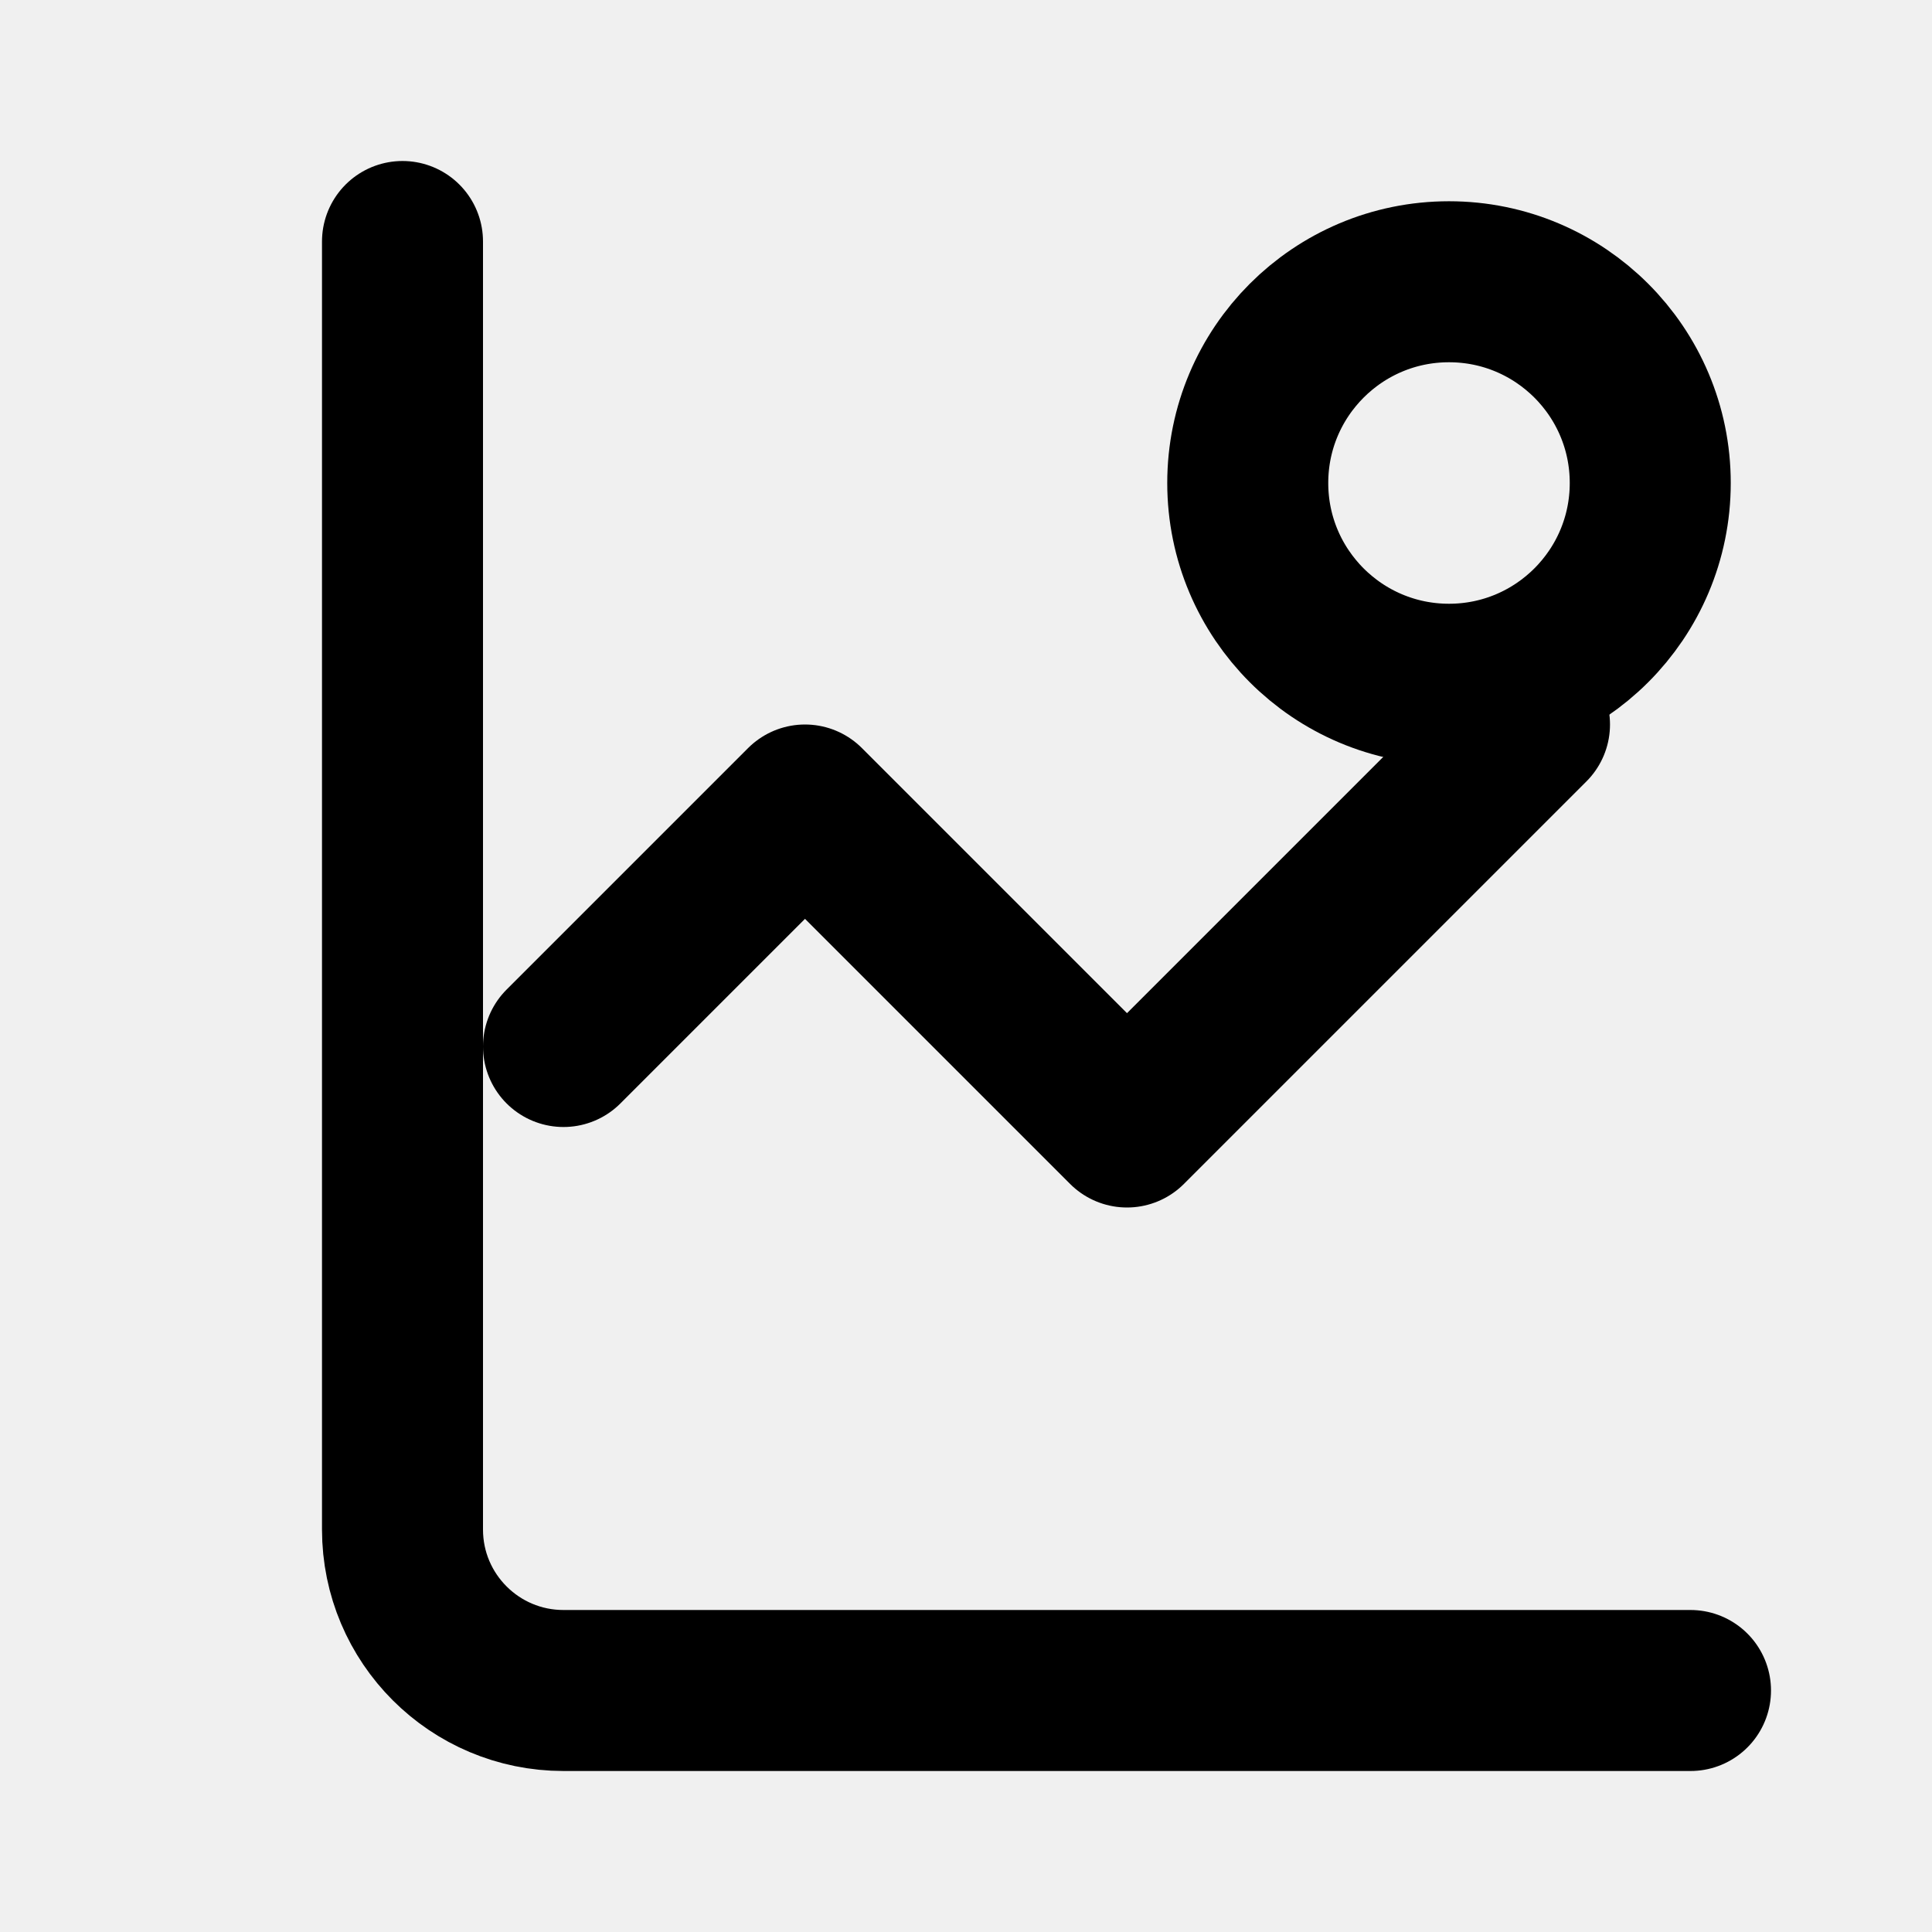
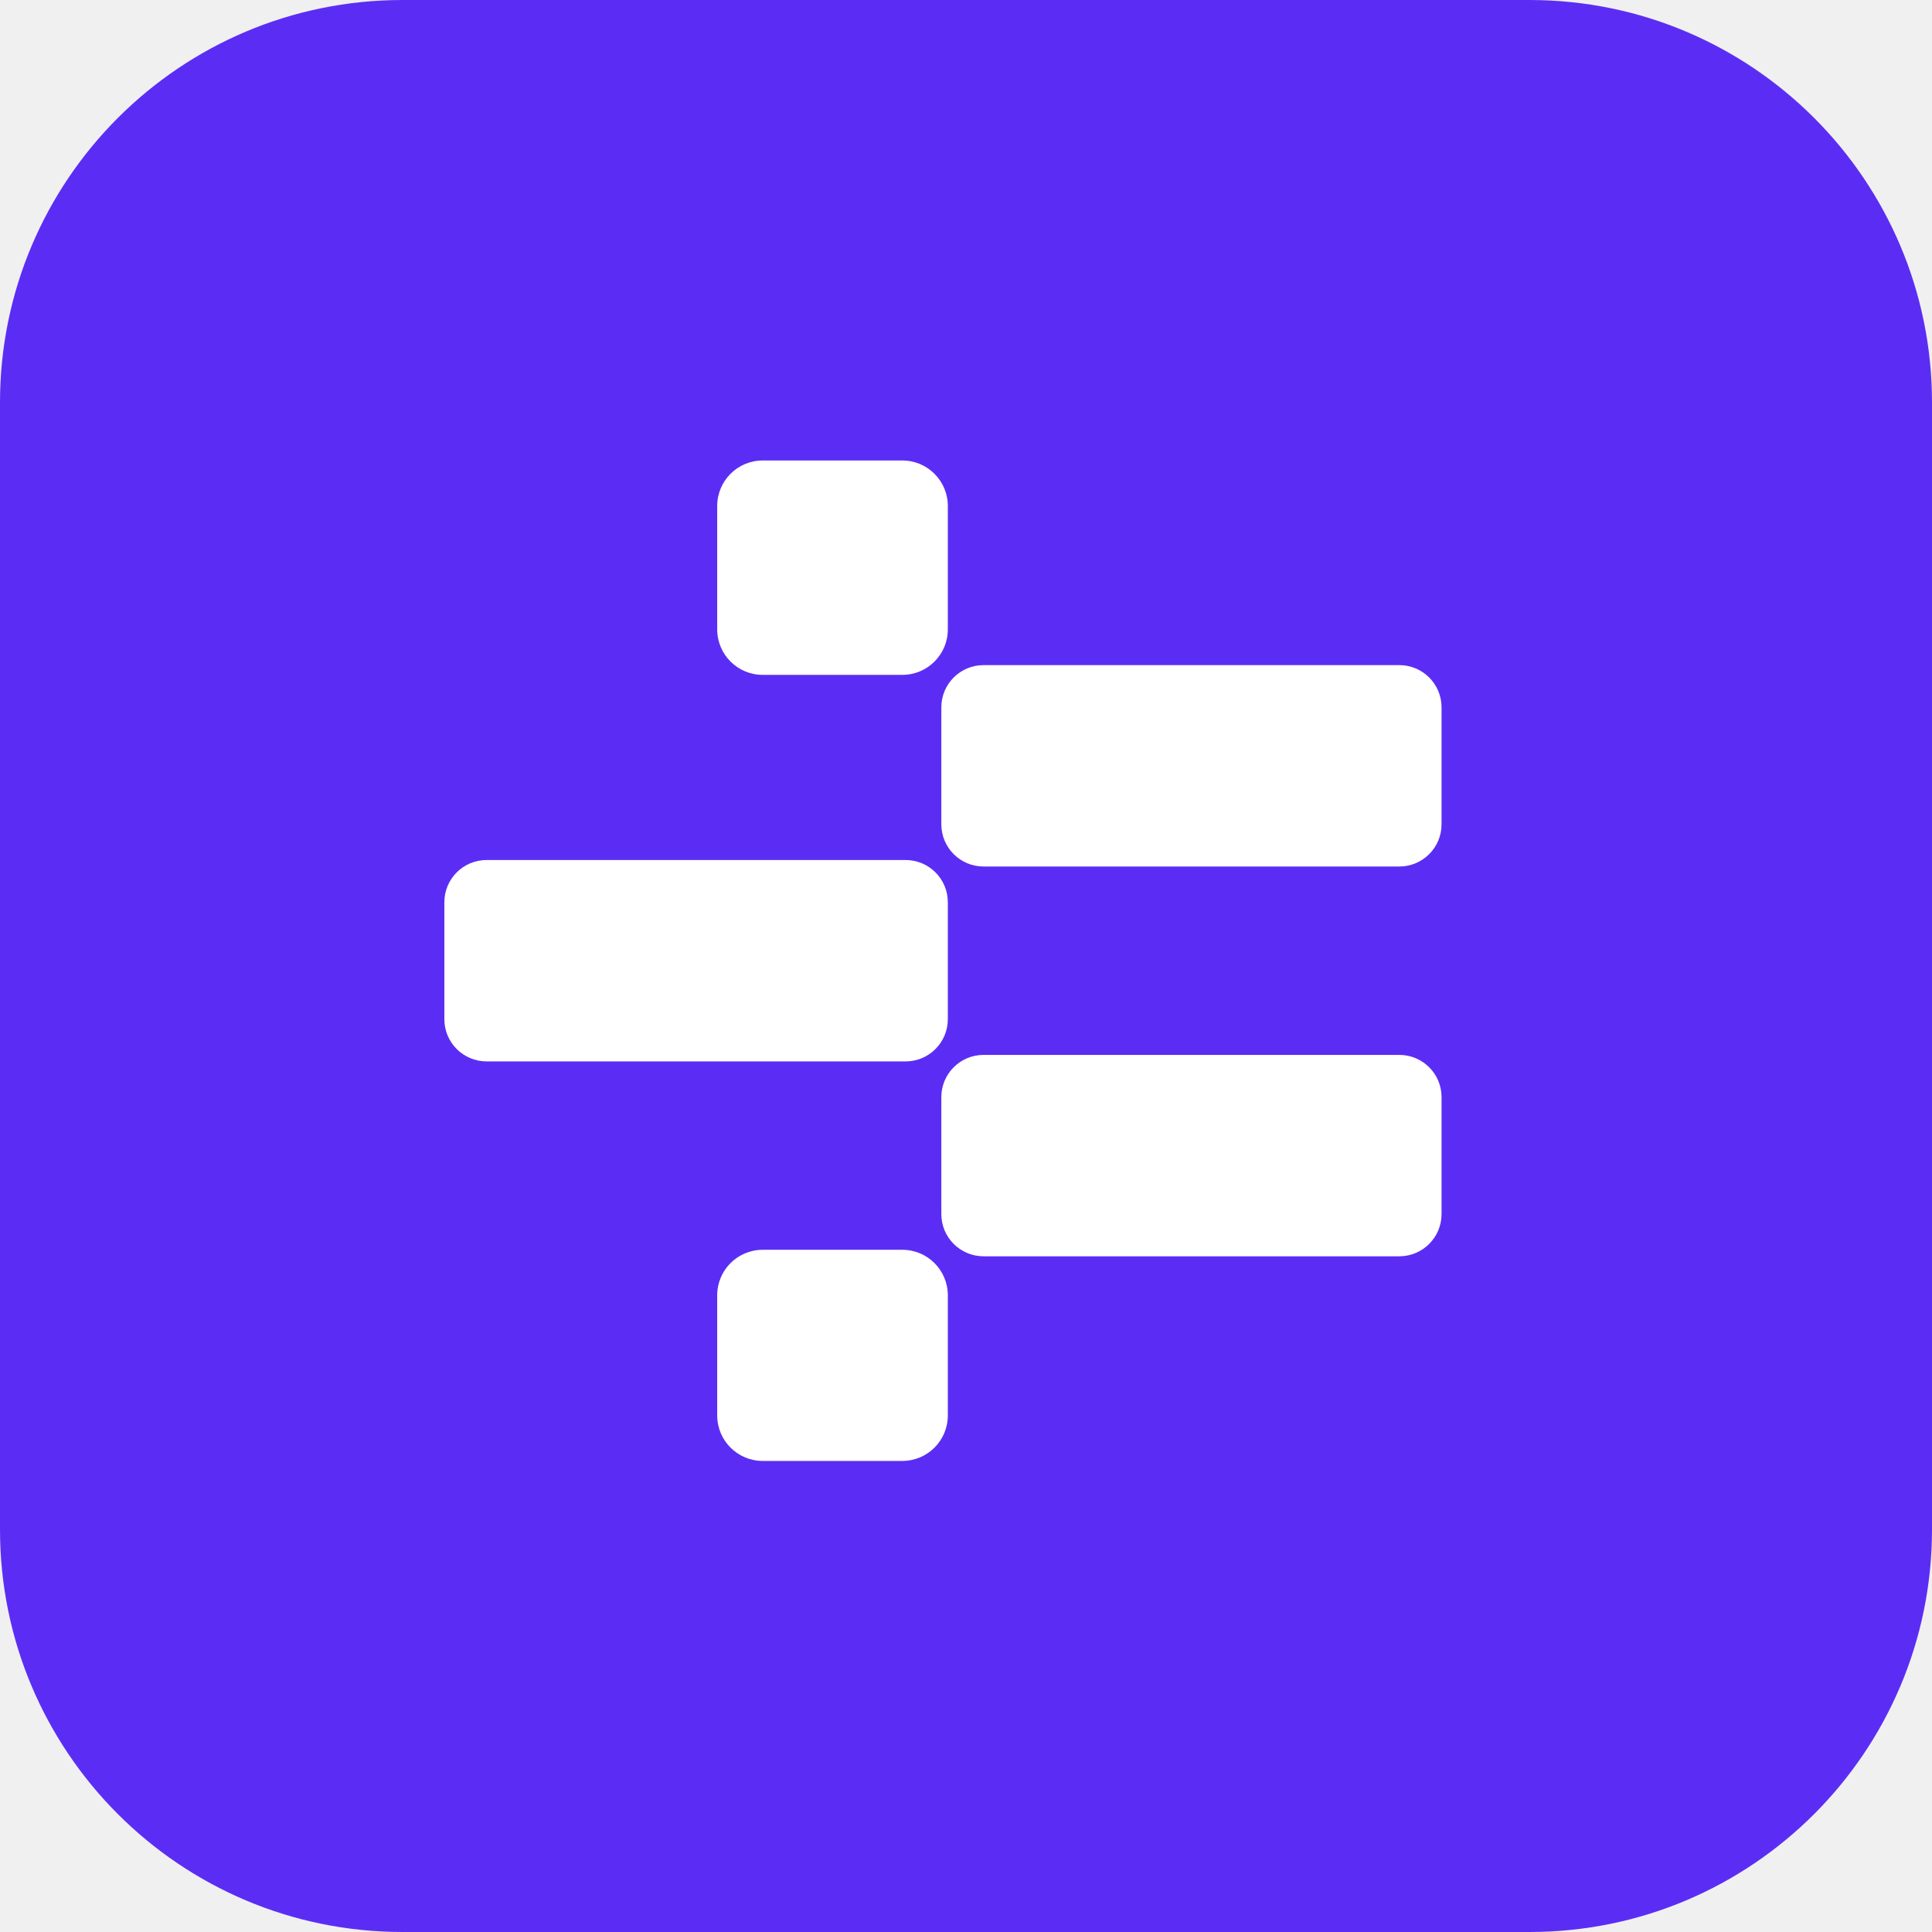
- <svg xmlns="http://www.w3.org/2000/svg" viewBox="0 0 24 24" fill="none" stroke="currentColor" stroke-width="2" stroke-linecap="round" stroke-linejoin="round">
-   <path d="M5 3v16a2 2 0 0 0 2 2h14" />
-   <path d="m19 9-5 5-4-4-3 3" />
-   <circle cx="18" cy="6" r="2.5" />
+ <svg xmlns="http://www.w3.org/2000/svg" viewBox="0 0 48 48" width="48" height="48" role="img" aria-label="Tangle ML Pipeline Optimizer">
+   <rect width="48" height="48" rx="10" fill="#5B2DF4" />
+   <g fill="#ffffff" transform="translate(11.04 11.36) scale(0.0807)">
+     <rect x="84" y="1" width="71" height="66" rx="14" ry="14" />
+     <rect x="153" y="64" width="154" height="62" rx="13" ry="13" />
+     <rect x="0" y="124" width="155" height="62" rx="13" ry="13" />
+     <rect x="153" y="184" width="154" height="62" rx="13" ry="13" />
+     <rect x="84" y="244" width="71" height="65" rx="14" ry="14" />
+   </g>
</svg>
